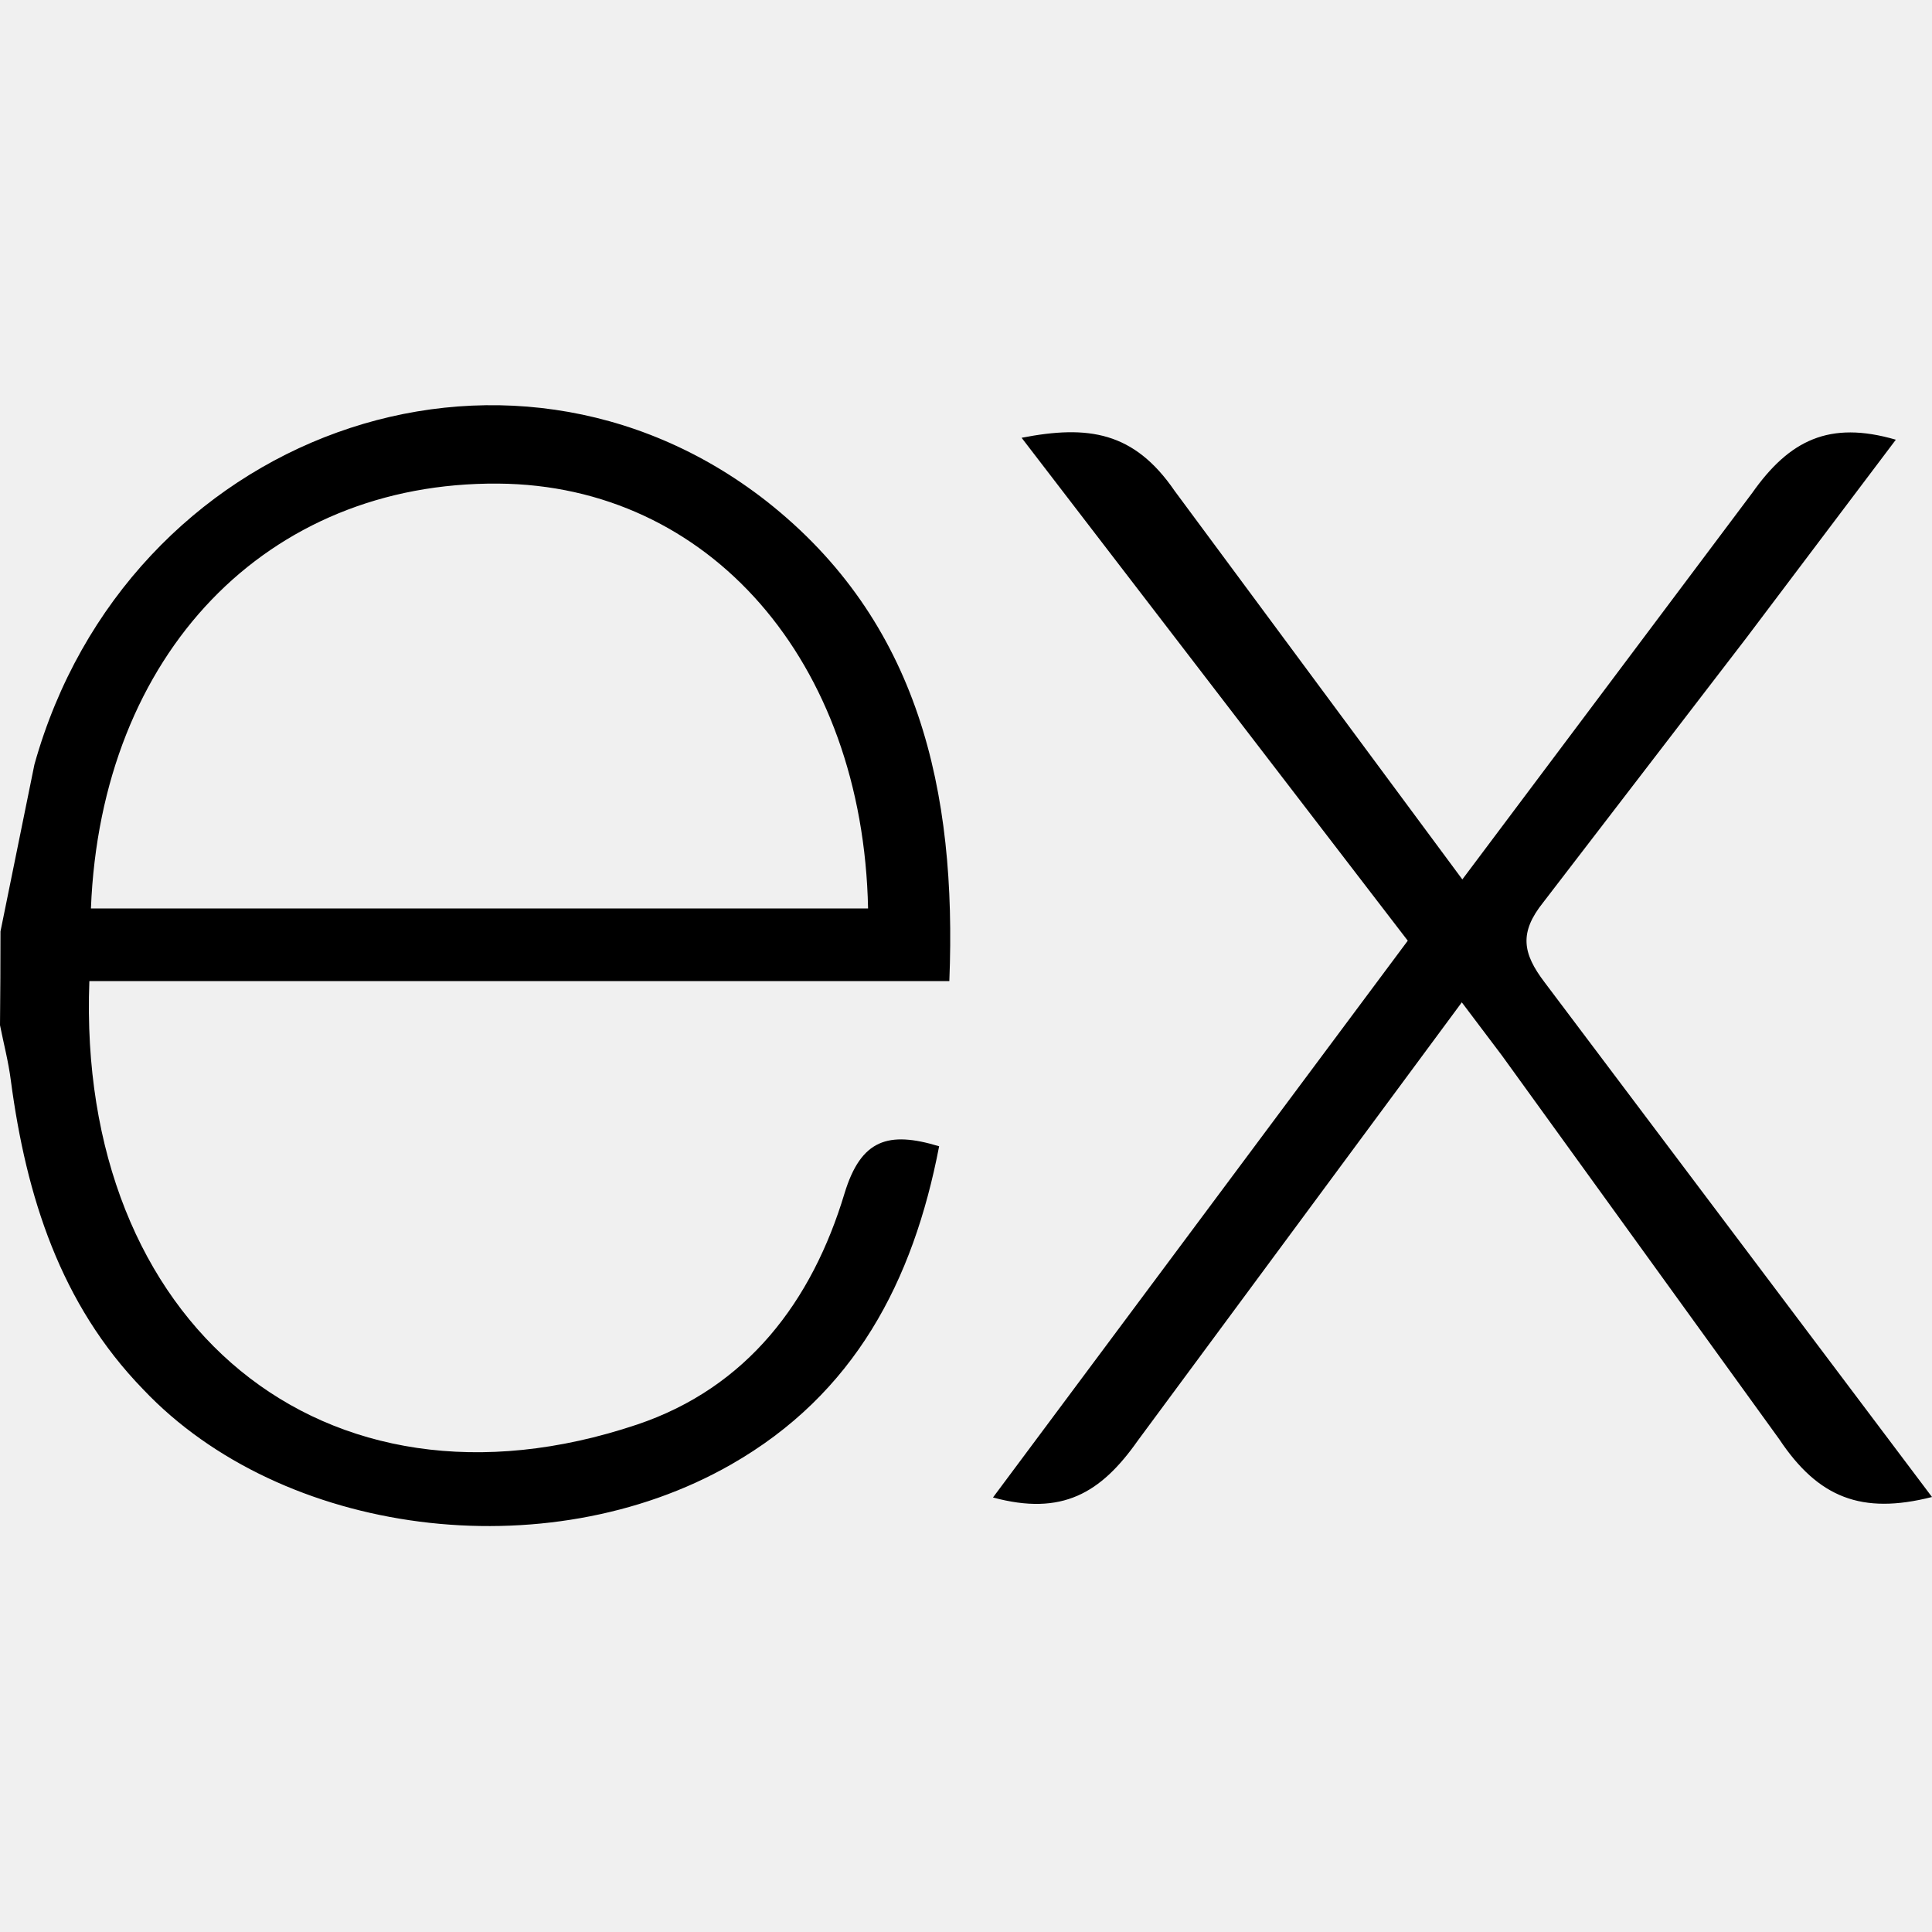
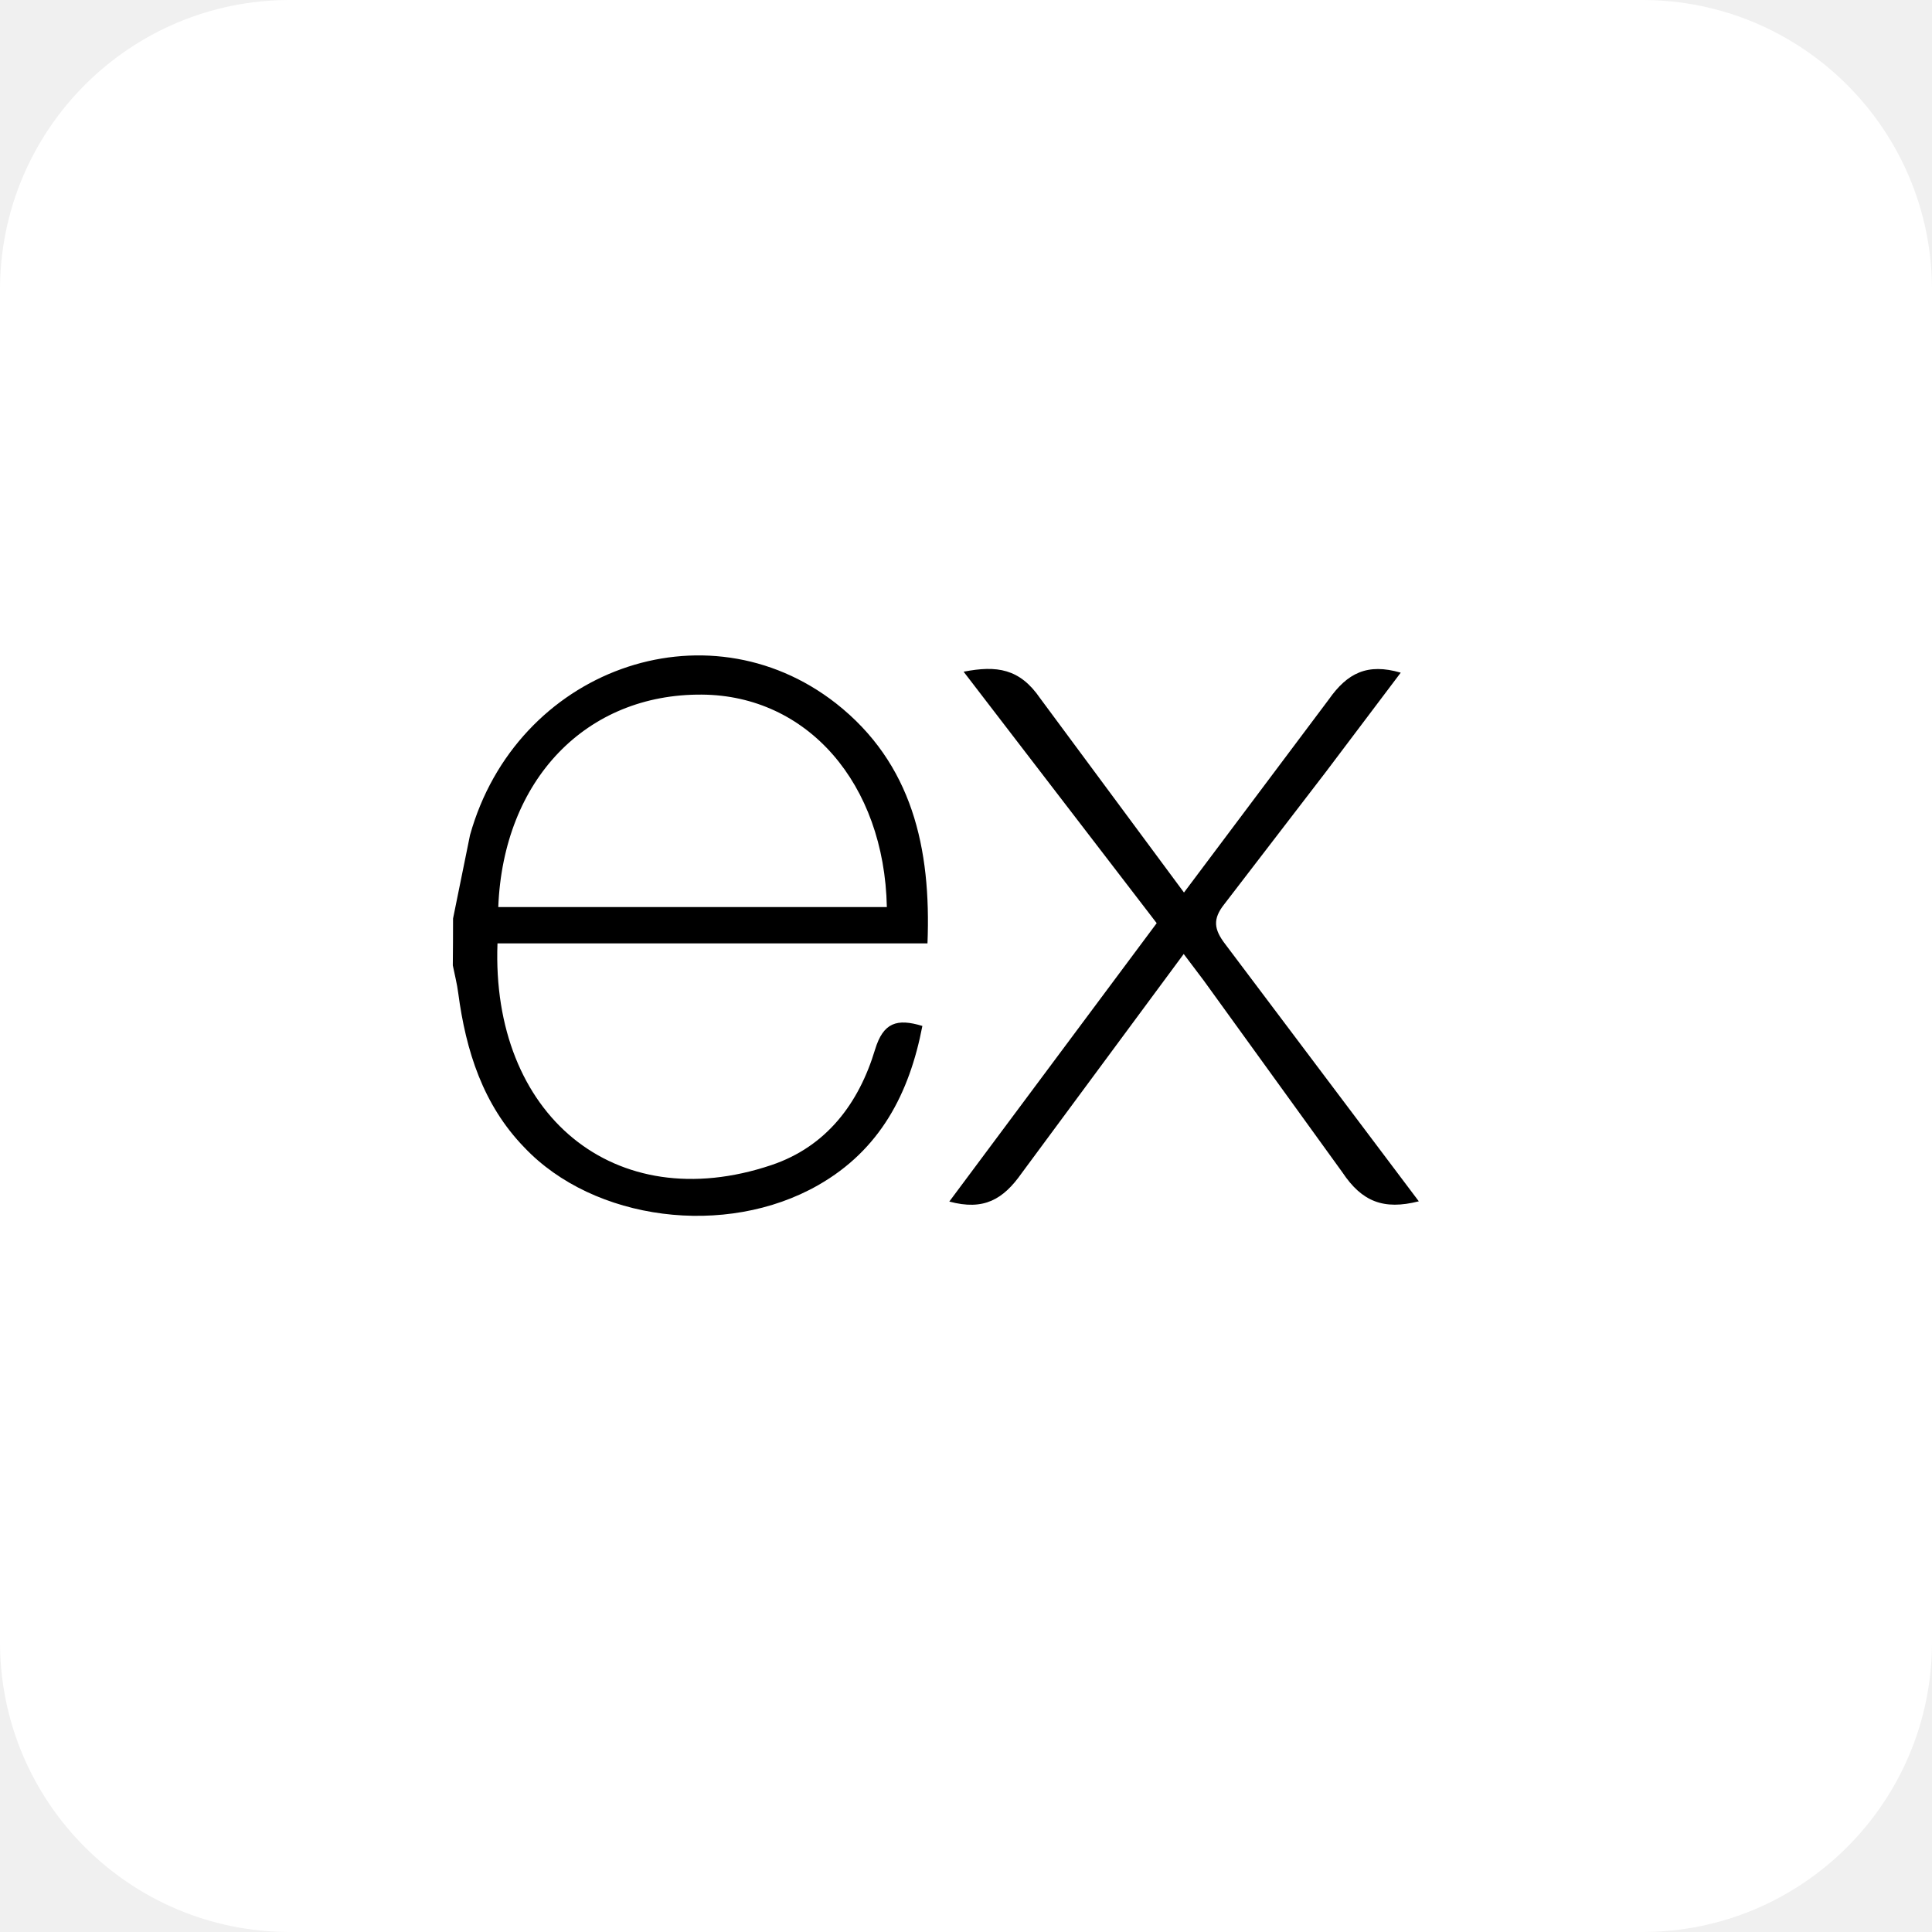
- <svg xmlns="http://www.w3.org/2000/svg" viewBox="0 0 32 32" width="128" height="128">
+ <svg xmlns="http://www.w3.org/2000/svg" viewBox="-15 -15 64 64">
+   <rect width="100%" height="100%" fill="#fff" x="-15" y="-15" rx="15%" />
  <path d="M32 24.795c-1.164.296-1.884.013-2.53-.957l-4.594-6.356-.664-.88-5.365 7.257c-.613.873-1.256 1.253-2.4.944l6.87-9.222-6.396-8.33c1.1-.214 1.86-.105 2.535.88l4.765 6.435 4.8-6.4c.615-.873 1.276-1.205 2.38-.883l-2.48 3.288-3.36 4.375c-.4.5-.345.842.023 1.325L32 24.795zM.008 15.427l.562-2.764C2.1 7.193 8.37 4.92 12.694 8.3c2.527 1.988 3.155 4.8 3.03 7.95H1.48c-.214 5.67 3.867 9.092 9.07 7.346 1.825-.613 2.9-2.042 3.438-3.83.273-.896.725-1.036 1.567-.78-.43 2.236-1.4 4.104-3.45 5.273-3.063 1.75-7.435 1.184-9.735-1.248C1 21.6.434 19.812.18 17.9c-.04-.316-.12-.617-.18-.92q.008-.776.008-1.552zm1.498-.38h12.872c-.084-4.1-2.637-7.012-6.126-7.037-3.83-.03-6.58 2.813-6.746 7.037z" />
</svg>
